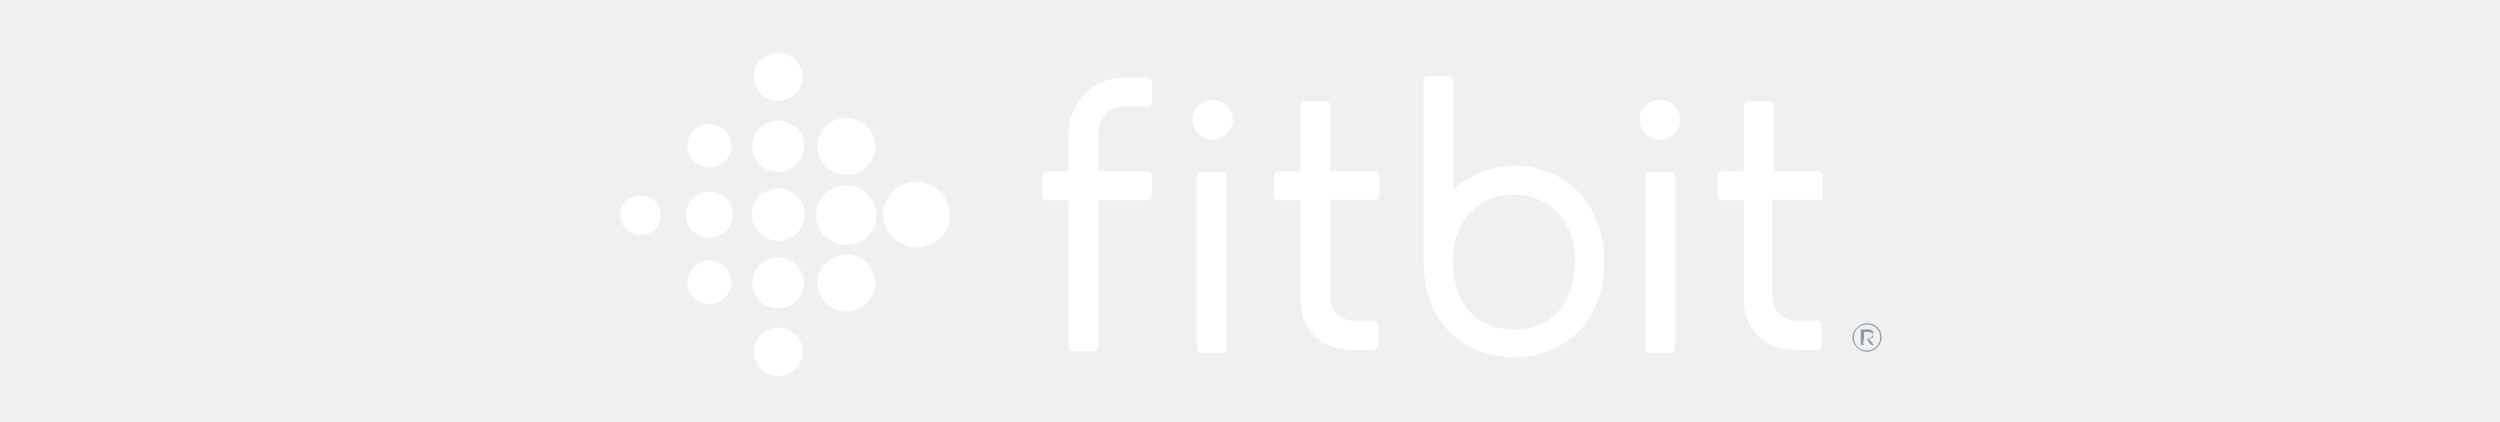
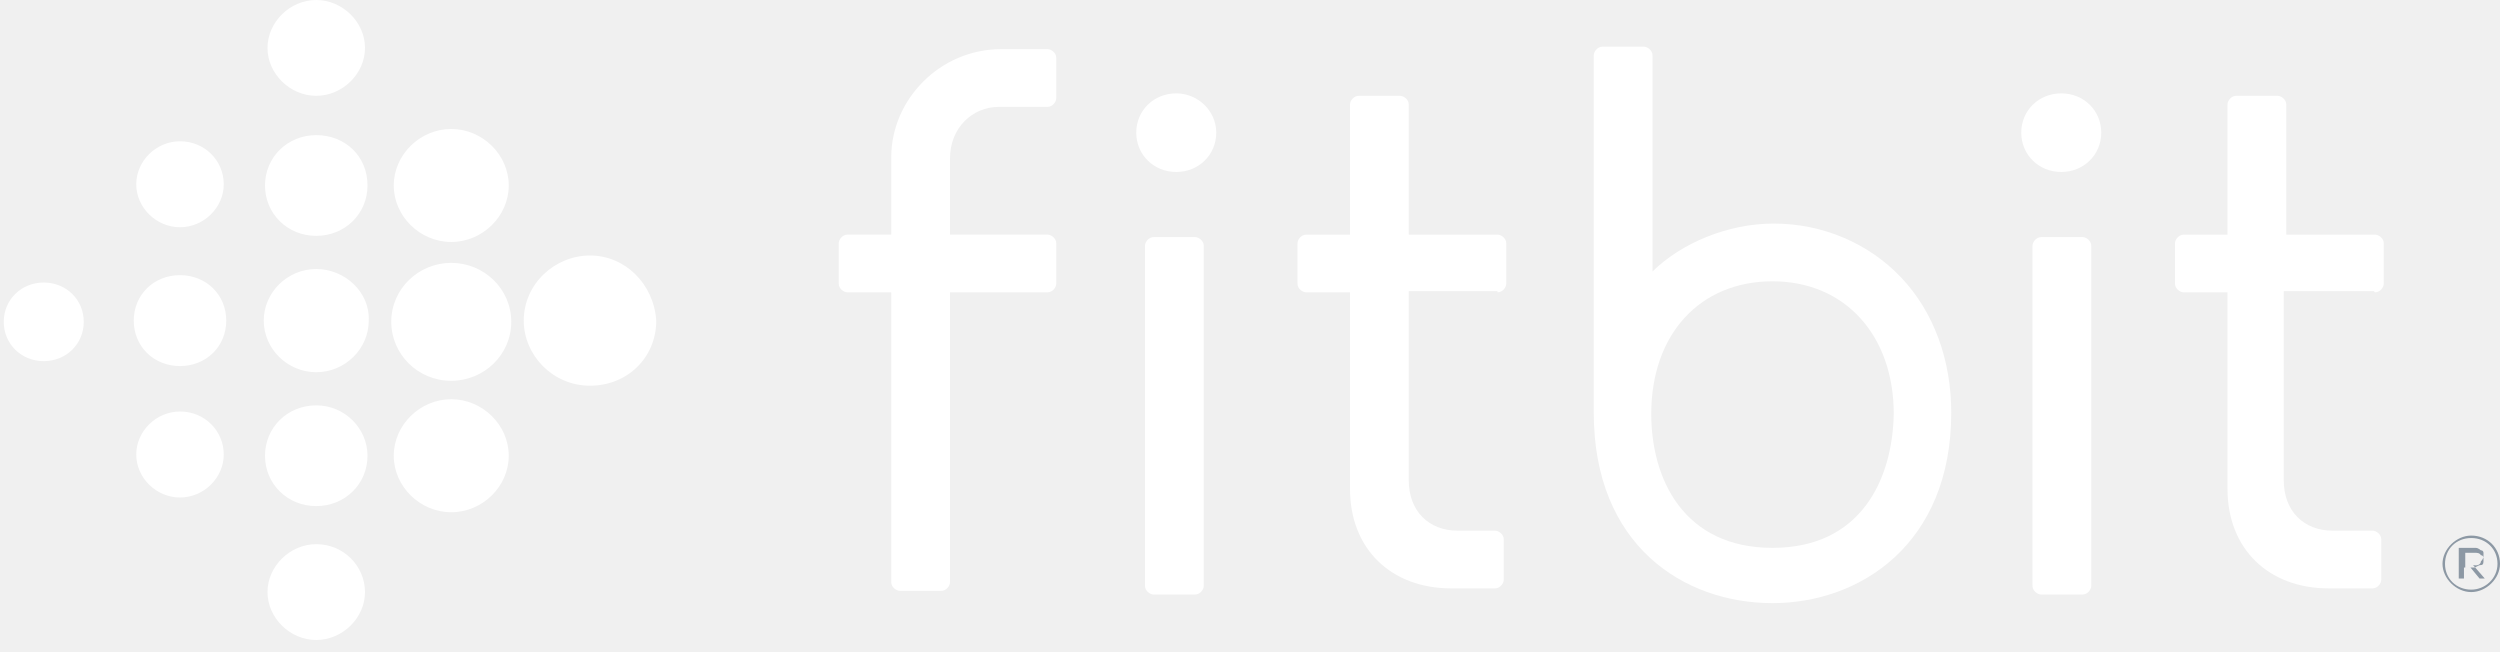
- <svg xmlns="http://www.w3.org/2000/svg" width="190" height="32" viewBox="0 0 190 32" fill="none">
-   <path fill-rule="evenodd" clip-rule="evenodd" d="M61.016 5.84C61.016 6.83 60.152 7.679 59.144 7.679C58.136 7.679 57.272 6.83 57.272 5.84C57.272 4.849 58.136 4 59.144 4C60.152 4 61.016 4.849 61.016 5.84ZM59.144 9.189C58.04 9.189 57.176 10.038 57.176 11.123C57.176 12.207 58.04 13.057 59.144 13.057C60.248 13.057 61.112 12.207 61.112 11.123C61.112 9.991 60.248 9.189 59.144 9.189ZM57.128 16.311C57.128 15.226 58.04 14.33 59.144 14.33C60.248 14.33 61.208 15.226 61.16 16.311C61.16 17.396 60.248 18.293 59.144 18.293C58.04 18.293 57.128 17.396 57.128 16.311ZM59.144 19.566C58.04 19.566 57.176 20.415 57.176 21.5C57.176 22.585 58.04 23.434 59.144 23.434C60.248 23.434 61.112 22.585 61.112 21.5C61.112 20.462 60.248 19.566 59.144 19.566ZM57.272 26.736C57.272 25.745 58.136 24.896 59.144 24.896C60.2 24.896 61.016 25.745 61.016 26.736C61.016 27.726 60.152 28.576 59.144 28.576C58.136 28.576 57.272 27.726 57.272 26.736ZM64.328 8.953C63.128 8.953 62.12 9.943 62.12 11.123C62.12 12.302 63.128 13.293 64.328 13.293C65.528 13.293 66.536 12.302 66.536 11.123C66.536 9.943 65.528 8.953 64.328 8.953ZM62.024 16.358C62.024 15.085 63.08 14.094 64.328 14.094C65.576 14.094 66.632 15.085 66.632 16.358C66.632 17.632 65.576 18.623 64.328 18.623C63.032 18.623 62.024 17.585 62.024 16.358ZM64.328 19.33C63.128 19.33 62.12 20.321 62.12 21.5C62.12 22.679 63.128 23.67 64.328 23.67C65.528 23.67 66.536 22.679 66.536 21.5C66.536 20.321 65.528 19.33 64.328 19.33ZM67.112 16.311C67.112 14.896 68.312 13.811 69.656 13.811C71 13.811 72.104 14.896 72.2 16.311C72.2 17.726 71.096 18.811 69.656 18.811C68.216 18.811 67.112 17.632 67.112 16.311ZM53.912 9.425C53 9.425 52.232 10.179 52.232 11.075C52.232 11.972 53 12.726 53.912 12.726C54.824 12.726 55.592 11.972 55.592 11.075C55.592 10.179 54.872 9.425 53.912 9.425ZM52.136 16.311C52.136 15.321 52.904 14.566 53.912 14.566C54.92 14.566 55.688 15.321 55.688 16.311C55.688 17.302 54.92 18.057 53.912 18.057C52.904 18.057 52.136 17.302 52.136 16.311ZM53.912 19.802C53 19.802 52.232 20.557 52.232 21.453C52.232 22.349 53 23.104 53.912 23.104C54.824 23.104 55.592 22.349 55.592 21.453C55.592 20.557 54.872 19.802 53.912 19.802ZM47.144 16.358C47.144 15.509 47.816 14.849 48.68 14.849C49.544 14.849 50.216 15.509 50.216 16.358C50.216 17.207 49.544 17.868 48.68 17.868C47.816 17.868 47.144 17.207 47.144 16.358Z" fill="white" />
-   <path d="M91.304 13.104C91.112 13.104 90.968 13.293 90.968 13.434V26.5C90.968 26.689 91.16 26.83 91.304 26.83H92.888C93.08 26.83 93.224 26.642 93.224 26.5V13.434C93.224 13.245 93.032 13.104 92.888 13.104H91.304Z" fill="white" />
-   <path d="M92.168 7.585C91.304 7.585 90.632 8.245 90.632 9.094C90.632 9.943 91.304 10.604 92.168 10.604C93.032 10.604 93.704 9.943 93.704 9.094C93.704 8.245 92.984 7.585 92.168 7.585Z" fill="white" />
-   <path d="M125.384 13.104C125.192 13.104 125.048 13.293 125.048 13.434V26.5C125.048 26.689 125.24 26.83 125.384 26.83H126.968C127.16 26.83 127.304 26.642 127.304 26.5V13.434C127.304 13.245 127.112 13.104 126.968 13.104H125.384Z" fill="white" />
-   <path d="M126.152 7.585C125.288 7.585 124.616 8.245 124.616 9.094C124.616 9.943 125.288 10.604 126.152 10.604C127.016 10.604 127.688 9.943 127.688 9.094C127.688 8.245 127.016 7.585 126.152 7.585Z" fill="white" />
-   <path fill-rule="evenodd" clip-rule="evenodd" d="M142.359 25.4C142.349 25.446 142.325 25.501 142.266 25.557C142.266 25.651 142.166 25.745 141.966 25.698L142.043 25.787C142.033 25.79 142.024 25.793 142.016 25.793H141.866L142.216 26.217H142.416L142.043 25.787C142.059 25.78 142.079 25.769 142.1 25.757C142.149 25.731 142.207 25.698 142.266 25.698C142.366 25.698 142.366 25.604 142.366 25.509C142.366 25.471 142.366 25.432 142.359 25.4ZM141.666 25.793V25.651V25.227H142.016C142.116 25.227 142.216 25.227 142.266 25.321C142.325 25.321 142.349 25.354 142.359 25.4C142.366 25.368 142.366 25.34 142.366 25.321V25.227C142.366 25.227 142.366 25.132 142.266 25.132C142.266 25.132 142.166 25.038 142.066 25.038H141.866H141.416V26.217H141.616V25.793H141.666Z" fill="#8C98A4" />
-   <path fill-rule="evenodd" clip-rule="evenodd" d="M140.792 25.651C140.792 25.085 141.32 24.566 141.896 24.566C142.52 24.566 143 25.038 143 25.651C143 26.217 142.472 26.736 141.896 26.736C141.32 26.736 140.792 26.217 140.792 25.651ZM140.888 25.651C140.888 26.217 141.32 26.642 141.896 26.642C142.424 26.642 142.904 26.217 142.904 25.651C142.904 25.085 142.472 24.66 141.896 24.66C141.32 24.66 140.888 25.085 140.888 25.651Z" fill="#8C98A4" />
-   <path d="M104.504 15.226C104.696 15.226 104.84 15.038 104.84 14.896V13.34C104.84 13.151 104.648 13.009 104.504 13.009H101.096V8.01C101.096 7.821 100.904 7.679 100.76 7.679H99.176C98.984 7.679 98.84 7.868 98.84 8.01V13.009H97.16C96.968 13.009 96.824 13.198 96.824 13.34V14.896C96.824 15.085 97.016 15.226 97.16 15.226H98.84V22.774C98.84 25.085 100.424 26.594 102.728 26.594H104.408C104.6 26.594 104.744 26.406 104.744 26.264V24.708C104.744 24.519 104.552 24.377 104.408 24.377H102.968C101.864 24.377 101.096 23.623 101.096 22.444V15.179H104.504V15.226Z" fill="white" />
-   <path d="M138.2 15.226C138.392 15.226 138.536 15.038 138.536 14.896V13.34C138.536 13.151 138.344 13.009 138.2 13.009H134.792V8.01C134.792 7.821 134.6 7.679 134.456 7.679H132.872C132.68 7.679 132.536 7.868 132.536 8.01V13.009H130.856C130.664 13.009 130.52 13.198 130.52 13.34V14.896C130.52 15.085 130.712 15.226 130.856 15.226H132.536V22.774C132.536 25.085 134.12 26.594 136.424 26.594H138.104C138.296 26.594 138.44 26.406 138.44 26.264V24.708C138.44 24.519 138.248 24.377 138.104 24.377H136.568C135.464 24.377 134.696 23.623 134.696 22.444V15.179H138.152L138.2 15.226Z" fill="white" />
-   <path d="M81.224 15.226V26.358C81.224 26.547 81.416 26.689 81.56 26.689H83.144C83.336 26.689 83.48 26.5 83.48 26.358V15.226H87.224C87.416 15.226 87.56 15.038 87.56 14.896V13.34C87.56 13.151 87.368 13.009 87.224 13.009H83.48V10.085C83.48 8.906 84.344 8.104 85.352 8.104H87.224C87.416 8.104 87.56 7.915 87.56 7.774V6.217C87.56 6.028 87.368 5.887 87.224 5.887H85.448C83.096 5.887 81.224 7.821 81.224 10.038V13.009H79.544C79.352 13.009 79.208 13.198 79.208 13.34V14.896C79.208 15.085 79.4 15.226 79.544 15.226H81.224Z" fill="white" />
-   <path fill-rule="evenodd" clip-rule="evenodd" d="M115.112 12.585C116.984 12.585 118.76 13.34 120.008 14.66C121.256 15.981 121.928 17.821 121.928 19.849C121.928 24.896 118.424 27.16 115.064 27.16C111.656 27.16 108.2 24.943 108.2 19.849V6.123C108.2 5.981 108.344 5.792 108.536 5.792H110.12C110.264 5.792 110.456 5.934 110.456 6.123V14.425C111.56 13.34 113.336 12.585 115.112 12.585ZM110.408 19.896C110.408 22.396 111.656 25.038 115.064 25.038C118.472 25.038 119.672 22.396 119.72 19.896C119.72 16.877 117.848 14.802 115.064 14.802C112.28 14.802 110.408 16.83 110.408 19.896Z" fill="white" />
+ <svg xmlns="http://www.w3.org/2000/svg" width="96" height="25" viewBox="0 0 96 25" fill="none">
+   <path fill-rule="evenodd" clip-rule="evenodd" d="M14.016 1.84C14.016 2.83 13.152 3.679 12.144 3.679C11.136 3.679 10.272 2.83 10.272 1.84C10.272 0.849 11.136 0 12.144 0C13.152 0 14.016 0.849 14.016 1.84ZM12.144 5.189C11.04 5.189 10.176 6.038 10.176 7.123C10.176 8.208 11.04 9.057 12.144 9.057C13.248 9.057 14.112 8.208 14.112 7.123C14.112 5.991 13.248 5.189 12.144 5.189ZM10.128 12.311C10.128 11.226 11.04 10.33 12.144 10.33C13.248 10.33 14.208 11.226 14.16 12.311C14.16 13.396 13.248 14.293 12.144 14.293C11.04 14.293 10.128 13.396 10.128 12.311ZM12.144 15.566C11.04 15.566 10.176 16.415 10.176 17.5C10.176 18.585 11.04 19.434 12.144 19.434C13.248 19.434 14.112 18.585 14.112 17.5C14.112 16.462 13.248 15.566 12.144 15.566ZM10.272 22.736C10.272 21.745 11.136 20.896 12.144 20.896C13.2 20.896 14.016 21.745 14.016 22.736C14.016 23.726 13.152 24.576 12.144 24.576C11.136 24.576 10.272 23.726 10.272 22.736ZM17.328 4.953C16.128 4.953 15.12 5.943 15.12 7.123C15.12 8.302 16.128 9.292 17.328 9.292C18.528 9.292 19.536 8.302 19.536 7.123C19.536 5.943 18.528 4.953 17.328 4.953ZM15.024 12.358C15.024 11.085 16.08 10.094 17.328 10.094C18.576 10.094 19.632 11.085 19.632 12.358C19.632 13.632 18.576 14.623 17.328 14.623C16.032 14.623 15.024 13.585 15.024 12.358ZM17.328 15.33C16.128 15.33 15.12 16.321 15.12 17.5C15.12 18.679 16.128 19.67 17.328 19.67C18.528 19.67 19.536 18.679 19.536 17.5C19.536 16.321 18.528 15.33 17.328 15.33ZM20.112 12.311C20.112 10.896 21.312 9.811 22.656 9.811C24 9.811 25.104 10.896 25.2 12.311C25.2 13.726 24.096 14.811 22.656 14.811C21.216 14.811 20.112 13.632 20.112 12.311ZM6.912 5.425C6 5.425 5.232 6.179 5.232 7.075C5.232 7.972 6 8.726 6.912 8.726C7.824 8.726 8.592 7.972 8.592 7.075C8.592 6.179 7.872 5.425 6.912 5.425ZM5.136 12.311C5.136 11.321 5.904 10.566 6.912 10.566C7.92 10.566 8.688 11.321 8.688 12.311C8.688 13.302 7.92 14.057 6.912 14.057C5.904 14.057 5.136 13.302 5.136 12.311ZM6.912 15.802C6 15.802 5.232 16.557 5.232 17.453C5.232 18.349 6 19.104 6.912 19.104C7.824 19.104 8.592 18.349 8.592 17.453C8.592 16.557 7.872 15.802 6.912 15.802ZM0.144 12.358C0.144 11.509 0.816 10.849 1.68 10.849C2.544 10.849 3.216 11.509 3.216 12.358C3.216 13.207 2.544 13.868 1.68 13.868C0.816 13.868 0.144 13.207 0.144 12.358Z" fill="white" />
+   <path d="M44.304 9.104C44.112 9.104 43.968 9.293 43.968 9.434V22.5C43.968 22.689 44.16 22.83 44.304 22.83H45.888C46.08 22.83 46.224 22.642 46.224 22.5V9.434C46.224 9.245 46.032 9.104 45.888 9.104H44.304V9.104Z" fill="white" />
+   <path d="M45.168 3.585C44.304 3.585 43.632 4.245 43.632 5.094C43.632 5.943 44.304 6.604 45.168 6.604C46.032 6.604 46.704 5.943 46.704 5.094C46.704 4.245 45.984 3.585 45.168 3.585Z" fill="white" />
+   <path d="M78.384 9.104C78.192 9.104 78.048 9.293 78.048 9.434V22.5C78.048 22.689 78.24 22.83 78.384 22.83H79.968C80.16 22.83 80.304 22.642 80.304 22.5V9.434C80.304 9.245 80.112 9.104 79.968 9.104H78.384V9.104Z" fill="white" />
+   <path d="M79.152 3.585C78.288 3.585 77.616 4.245 77.616 5.094C77.616 5.943 78.288 6.604 79.152 6.604C80.016 6.604 80.688 5.943 80.688 5.094C80.688 4.245 80.016 3.585 79.152 3.585Z" fill="white" />
+   <path fill-rule="evenodd" clip-rule="evenodd" d="M95.359 21.4C95.349 21.446 95.325 21.501 95.266 21.557C95.266 21.651 95.166 21.745 94.966 21.698L95.043 21.787C95.033 21.79 95.024 21.793 95.016 21.793H94.866L95.216 22.217H95.416L95.043 21.787C95.059 21.78 95.079 21.769 95.1 21.757C95.149 21.731 95.207 21.698 95.266 21.698C95.366 21.698 95.366 21.604 95.366 21.509C95.366 21.471 95.366 21.432 95.359 21.4ZM94.666 21.793V21.651V21.227H95.016C95.116 21.227 95.216 21.227 95.266 21.321C95.325 21.321 95.349 21.354 95.359 21.4C95.366 21.368 95.366 21.34 95.366 21.321V21.227C95.366 21.227 95.366 21.132 95.266 21.132C95.266 21.132 95.166 21.038 95.066 21.038H94.866H94.416V22.217H94.616V21.793H94.666Z" fill="#8C98A4" />
+   <path fill-rule="evenodd" clip-rule="evenodd" d="M93.792 21.651C93.792 21.085 94.32 20.566 94.896 20.566C95.52 20.566 96 21.038 96 21.651C96 22.217 95.472 22.736 94.896 22.736C94.32 22.736 93.792 22.217 93.792 21.651ZM93.888 21.651C93.888 22.217 94.32 22.642 94.896 22.642C95.424 22.642 95.904 22.217 95.904 21.651C95.904 21.085 95.472 20.66 94.896 20.66C94.32 20.66 93.888 21.085 93.888 21.651Z" fill="#8C98A4" />
+   <path d="M57.504 11.226C57.696 11.226 57.84 11.038 57.84 10.896V9.34C57.84 9.151 57.648 9.01 57.504 9.01H54.096V4.01C54.096 3.821 53.904 3.679 53.76 3.679H52.176C51.984 3.679 51.84 3.868 51.84 4.01V9.01H50.16C49.968 9.01 49.824 9.198 49.824 9.34V10.896C49.824 11.085 50.016 11.226 50.16 11.226H51.84V18.774C51.84 21.085 53.424 22.594 55.728 22.594H57.408C57.6 22.594 57.744 22.406 57.744 22.264V20.708C57.744 20.519 57.552 20.377 57.408 20.377H55.968C54.864 20.377 54.096 19.623 54.096 18.444V11.179H57.504V11.226V11.226Z" fill="white" />
+   <path d="M91.2 11.226C91.392 11.226 91.536 11.038 91.536 10.896V9.34C91.536 9.151 91.344 9.01 91.2 9.01H87.792V4.01C87.792 3.821 87.6 3.679 87.456 3.679H85.872C85.68 3.679 85.536 3.868 85.536 4.01V9.01H83.856C83.664 9.01 83.52 9.198 83.52 9.34V10.896C83.52 11.085 83.712 11.226 83.856 11.226H85.536V18.774C85.536 21.085 87.12 22.594 89.424 22.594H91.104C91.296 22.594 91.44 22.406 91.44 22.264V20.708C91.44 20.519 91.248 20.377 91.104 20.377H89.568C88.464 20.377 87.696 19.623 87.696 18.444V11.179H91.152L91.2 11.226V11.226Z" fill="white" />
+   <path d="M34.224 11.226V22.358C34.224 22.547 34.416 22.689 34.56 22.689H36.144C36.336 22.689 36.48 22.5 36.48 22.358V11.226H40.224C40.416 11.226 40.56 11.038 40.56 10.896V9.34C40.56 9.151 40.368 9.009 40.224 9.009H36.48V6.085C36.48 4.906 37.344 4.104 38.352 4.104H40.224C40.416 4.104 40.56 3.915 40.56 3.774V2.217C40.56 2.028 40.368 1.887 40.224 1.887H38.448C36.096 1.887 34.224 3.821 34.224 6.038V9.009H32.544C32.352 9.009 32.208 9.198 32.208 9.34V10.896C32.208 11.085 32.4 11.226 32.544 11.226H34.224V11.226Z" fill="white" />
+   <path fill-rule="evenodd" clip-rule="evenodd" d="M68.112 8.585C69.984 8.585 71.76 9.34 73.008 10.66C74.256 11.981 74.928 13.821 74.928 15.849C74.928 20.896 71.424 23.16 68.064 23.16C64.656 23.16 61.2 20.943 61.2 15.849V2.123C61.2 1.981 61.344 1.792 61.536 1.792H63.12C63.264 1.792 63.456 1.934 63.456 2.123V10.425C64.56 9.34 66.336 8.585 68.112 8.585ZM63.408 15.896C63.408 18.396 64.656 21.038 68.064 21.038C71.472 21.038 72.672 18.396 72.72 15.896C72.72 12.877 70.848 10.802 68.064 10.802C65.28 10.802 63.408 12.83 63.408 15.896Z" fill="white" />
</svg>
